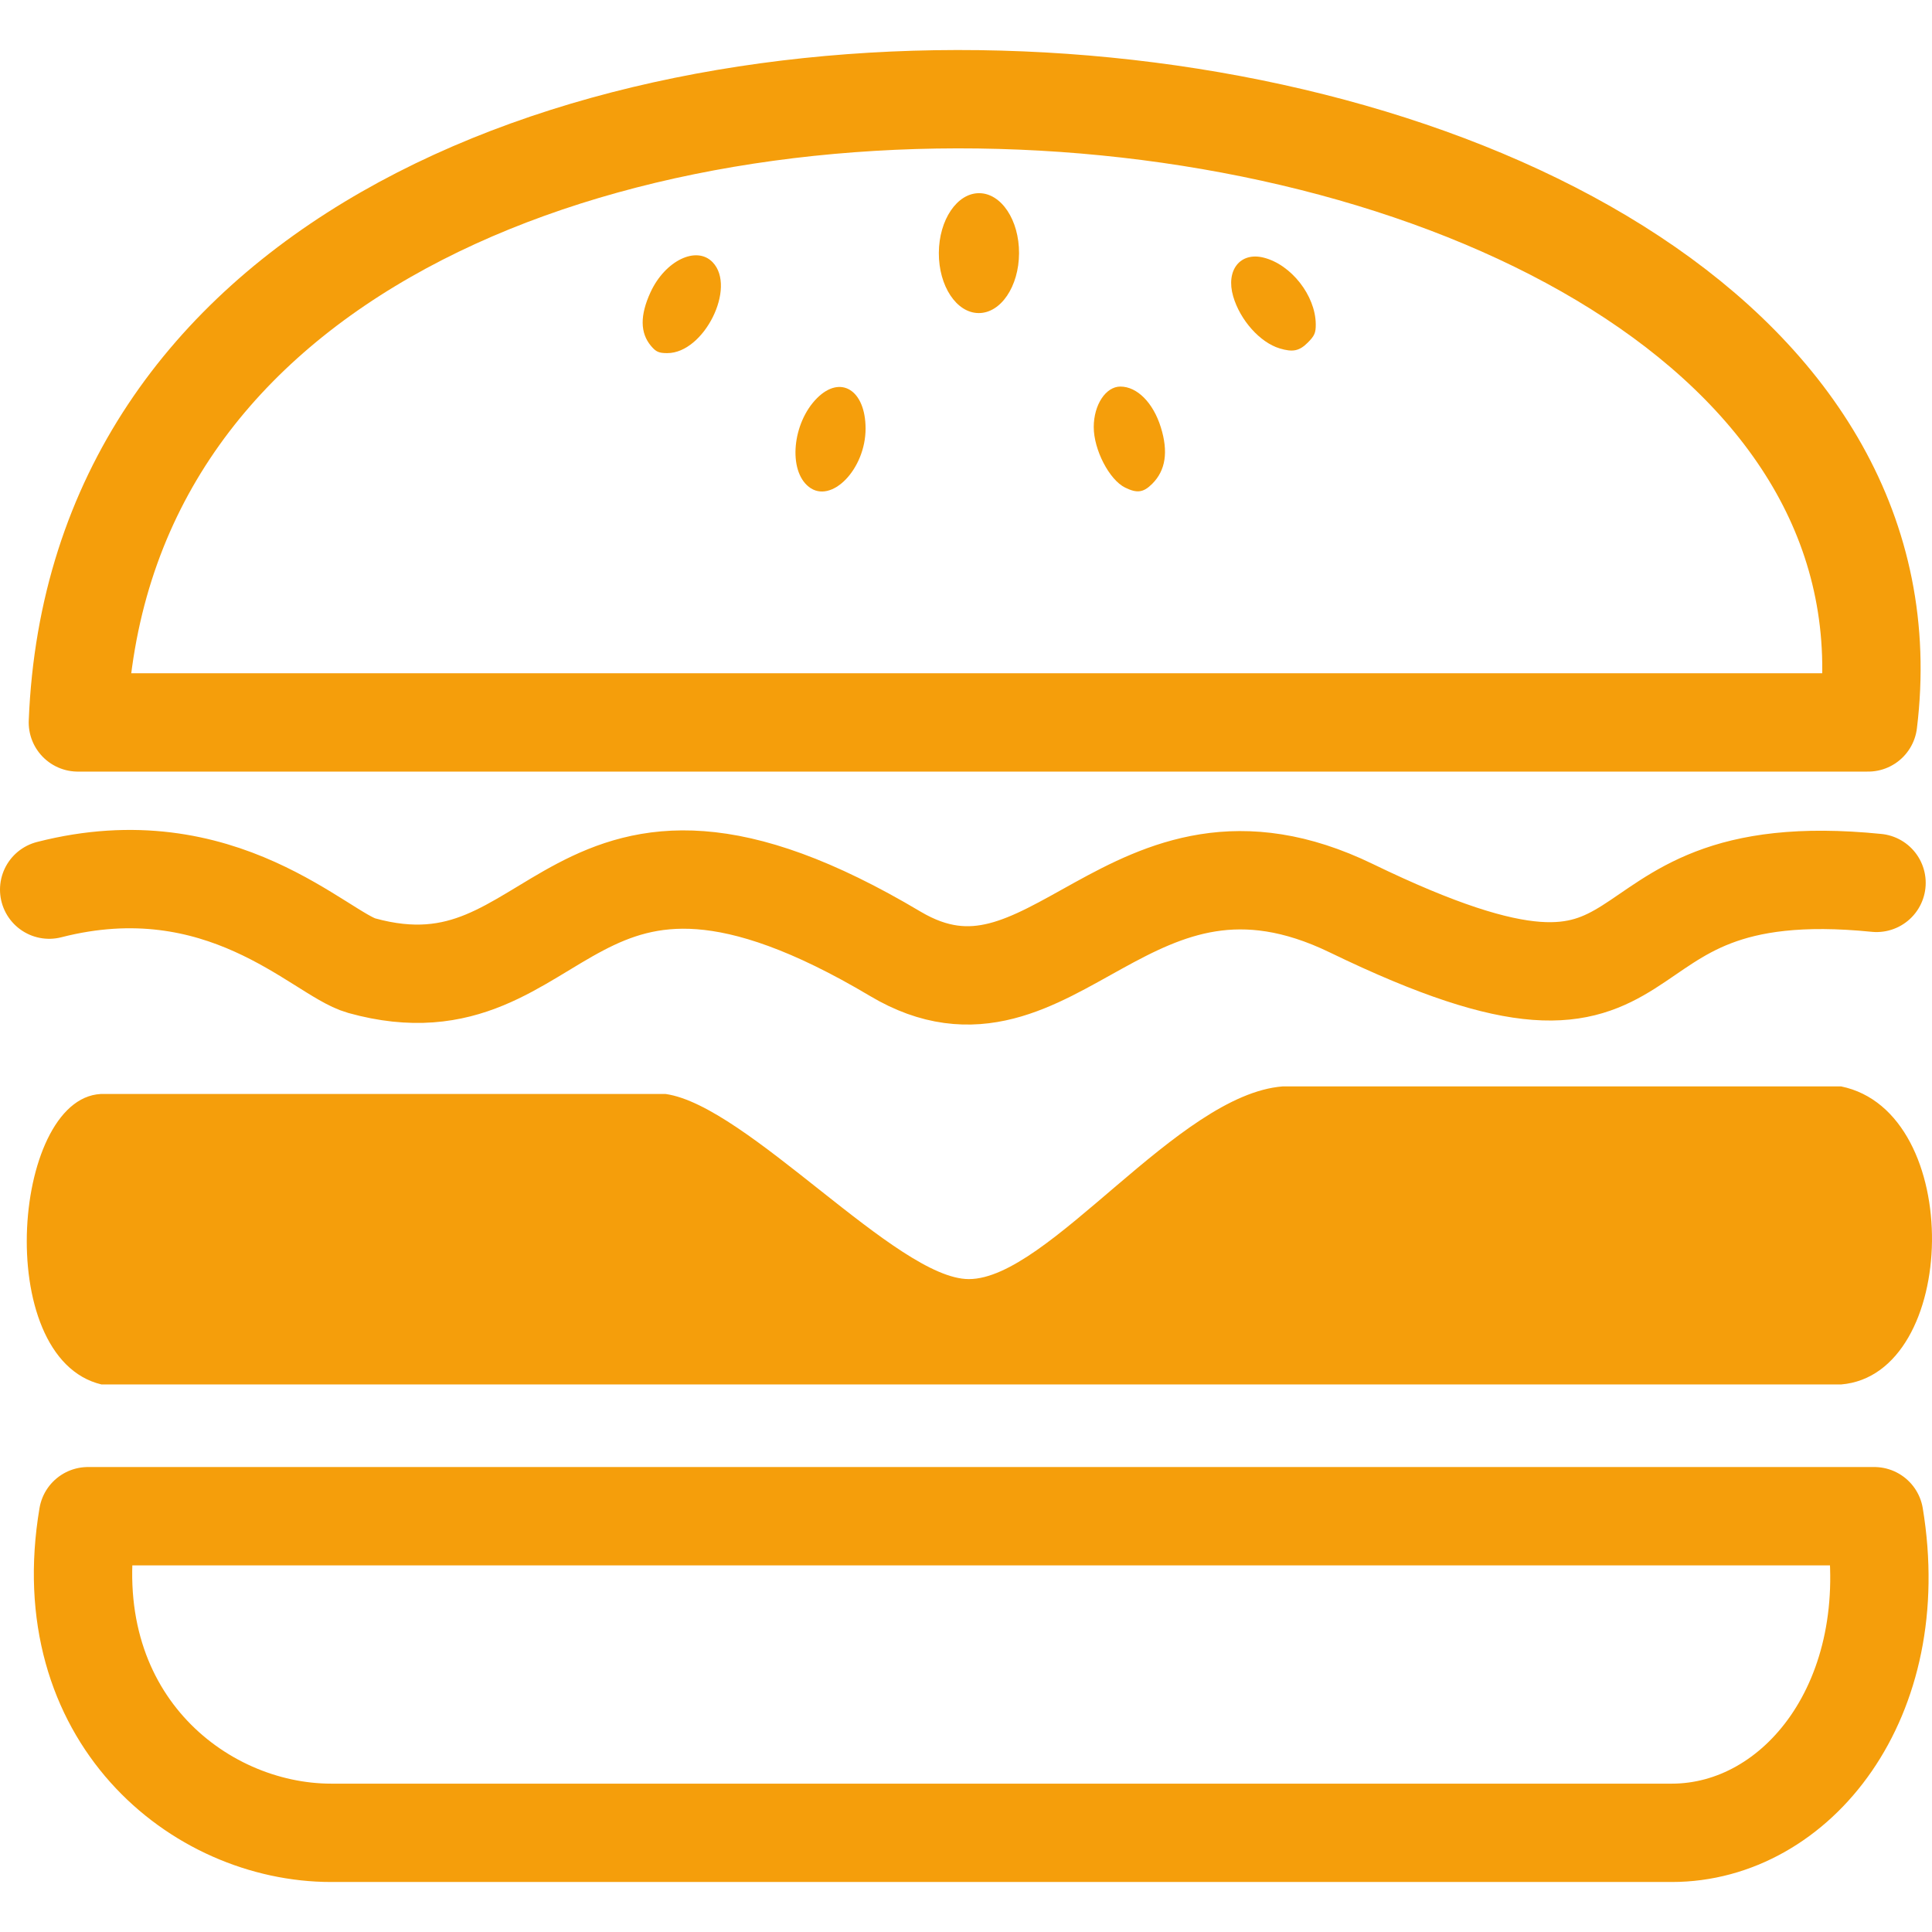
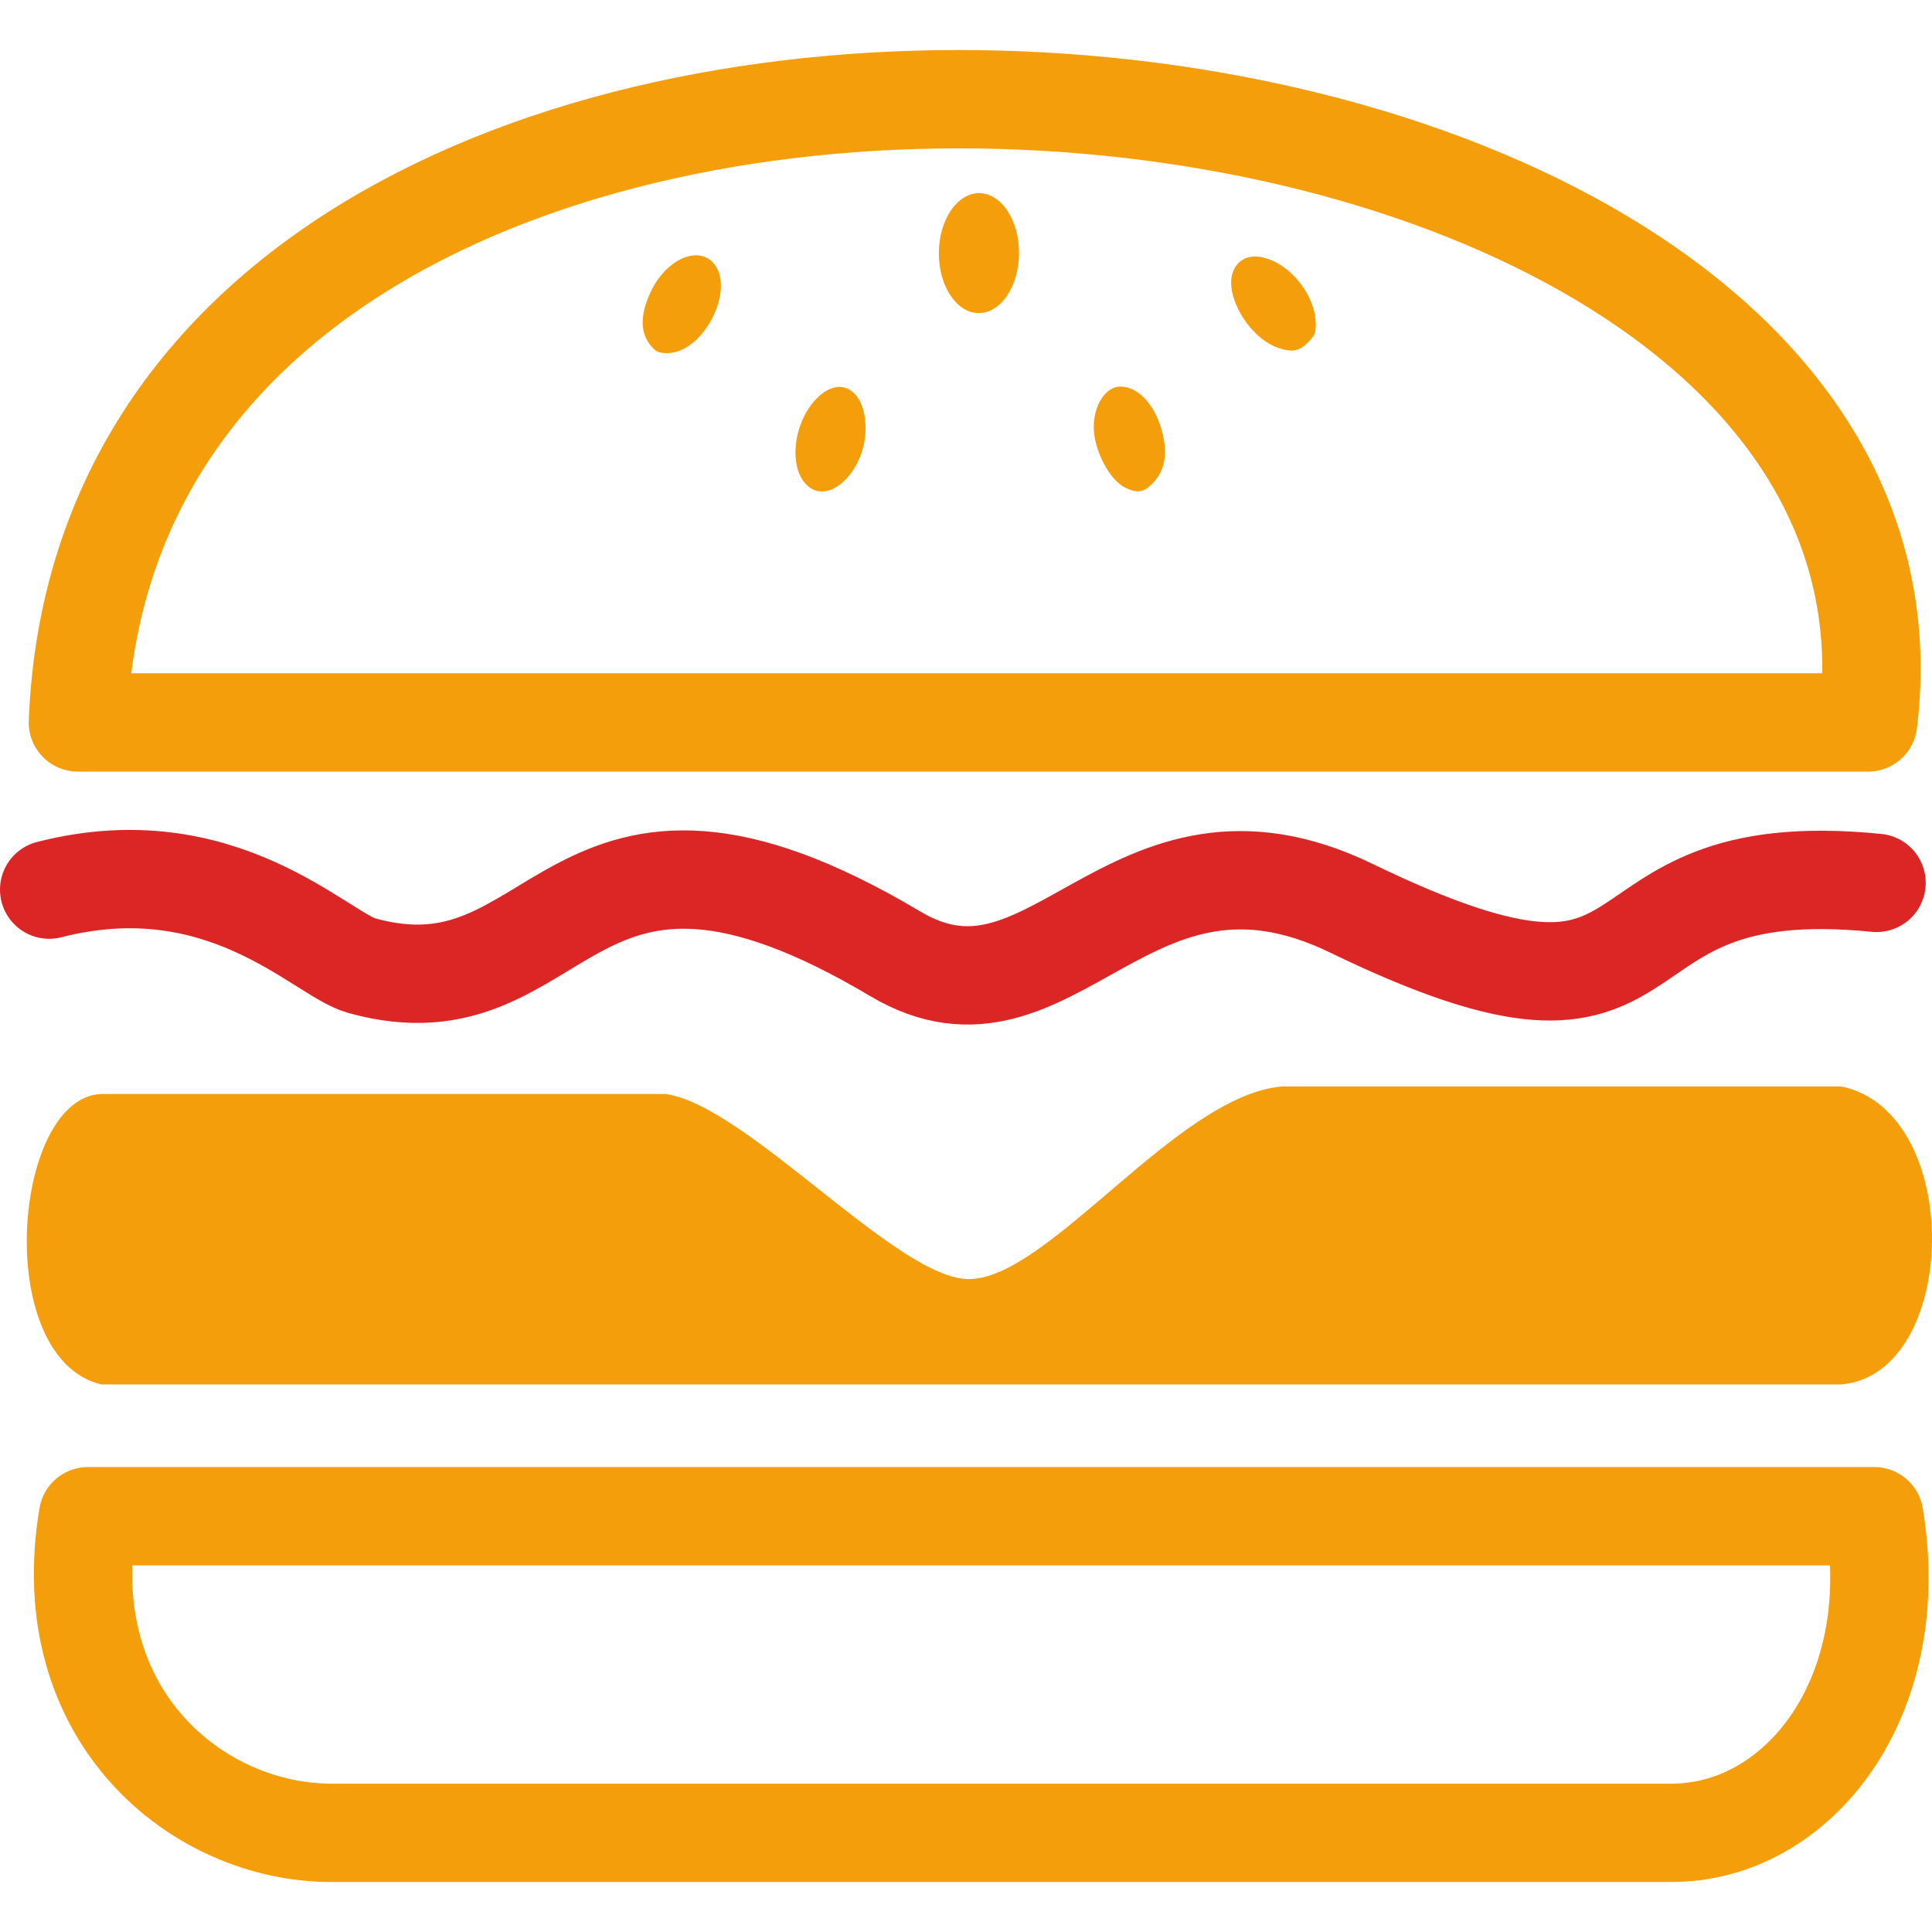
<svg xmlns="http://www.w3.org/2000/svg" width="512" height="512" viewBox="0 0 512 512" version="1.1" id="svg1">
  <defs id="defs1" />
  <g id="layer1">
-     <g id="g11" transform="matrix(4.924801,0,0,4.924801,-1389.213,-94.99506)">
-       <path style="fill:none;stroke:#f59e0b;stroke-width:5.292;stroke-linecap:round;stroke-linejoin:round;stroke-dasharray:none;stroke-opacity:1;paint-order:stroke fill markers" d="m 286.276,58.164 h 96.334 c 4.968,-40.533 -94.395,-48.712 -96.334,0 z" id="path2" />
-       <path style="fill:none;stroke:#f59e0b;stroke-width:5.292;stroke-linecap:round;stroke-linejoin:round;stroke-dasharray:none;stroke-opacity:1;paint-order:stroke fill markers" d="m 286.821,100.878 h 96.12 c 1.629,9.86 -4.154,17.038 -10.895,17.038 H 299.908 c -7.161,0 -14.905,-6.269 -13.087,-17.038 z" id="path3" />
-       <path style="fill:#f59e0b;fill-opacity:1;stroke:none;stroke-width:0.529;stroke-linecap:round;stroke-linejoin:round;stroke-dasharray:none;paint-order:stroke fill markers" d="m 287.73,78.158 h 30.173 c 4.389,0.621 12.45,9.961 16.316,9.961 4.299,0 11.241,-9.933 16.893,-10.369 h 30.044 c 6.683,1.362 6.362,15.512 0,16.039 h -93.608 c -5.98,-1.419 -4.763,-15.819 0.182,-15.632 z" id="path4" />
-       <path style="fill:none;stroke:#f59e0b;stroke-width:5.292;stroke-linecap:round;stroke-linejoin:round;stroke-dasharray:none;stroke-opacity:1;paint-order:stroke fill markers" d="m 284.731,67.161 c 9.287,-2.379 14.594,3.473 16.813,4.09 11.012,3.059 10.828,-11.281 28.718,-0.636 8.458,5.033 12.521,-8.278 24.538,-2.454 18.674,9.051 11.693,-3.03 28.264,-1.363" id="path5" />
-       <ellipse style="fill:none;stroke:none;stroke-width:0.529;stroke-linecap:round;stroke-linejoin:round;stroke-dasharray:none;paint-order:stroke fill markers" id="path6" cx="326.27" cy="-46.702" rx="2.158" ry="3.226" transform="rotate(15.63196)" />
-       <ellipse style="fill:none;stroke:none;stroke-width:0.529;stroke-linecap:round;stroke-linejoin:round;stroke-dasharray:none;paint-order:stroke fill markers" id="path6-1" cx="320.673" cy="128.693" rx="2.158" ry="3.226" transform="rotate(-14.73683)" />
-       <ellipse style="fill:#f59e0b;fill-opacity:1;stroke:none;stroke-width:0.529;stroke-linecap:round;stroke-linejoin:round;stroke-dasharray:none;paint-order:stroke fill markers" id="path6-1-4" cx="334.911" cy="31.372" rx="2.158" ry="3.226" transform="rotate(0.263173)" />
-       <ellipse style="fill:none;stroke:none;stroke-width:0.529;stroke-linecap:round;stroke-linejoin:round;stroke-dasharray:none;paint-order:stroke fill markers" id="path6-2" cx="296.751" cy="-121.779" rx="2.158" ry="3.226" transform="rotate(28.6955)" />
-       <ellipse style="fill:none;stroke:none;stroke-width:0.529;stroke-linecap:round;stroke-linejoin:round;stroke-dasharray:none;paint-order:stroke fill markers" id="path6-2-2" cx="253.338" cy="244.982" rx="2.158" ry="3.226" transform="rotate(-38.23973)" />
-       <path style="fill:#f59e0b;fill-opacity:1;stroke:none;stroke-width:0.257;stroke-linecap:round;stroke-linejoin:round;stroke-dasharray:none;paint-order:stroke fill markers" d="m 342.627,45.526 c -0.85,-0.419 -1.688,-2.038 -1.686,-3.259 0.002,-1.196 0.649,-2.177 1.435,-2.176 0.901,0.001 1.764,0.87 2.175,2.192 0.411,1.32 0.259,2.318 -0.462,3.039 -0.475,0.475 -0.816,0.522 -1.462,0.204 z" id="path7" />
-       <path style="fill:#f59e0b;fill-opacity:1;stroke:none;stroke-width:0.257;stroke-linecap:round;stroke-linejoin:round;stroke-dasharray:none;paint-order:stroke fill markers" d="m 350.945,38.037 c -1.056,-0.319 -2.129,-1.521 -2.501,-2.801 -0.409,-1.406 0.377,-2.403 1.642,-2.083 1.481,0.374 2.786,2.04 2.802,3.577 0.005,0.468 -0.065,0.63 -0.431,0.996 -0.452,0.452 -0.805,0.525 -1.511,0.312 z" id="path8" />
-       <path style="fill:#f59e0b;fill-opacity:1;stroke:none;stroke-width:0.257;stroke-linecap:round;stroke-linejoin:round;stroke-dasharray:none;paint-order:stroke fill markers" d="m 317.115,37.902 c -0.588,-0.699 -0.596,-1.647 -0.024,-2.888 0.785,-1.703 2.476,-2.518 3.343,-1.613 1.298,1.354 -0.466,4.89 -2.439,4.89 -0.457,0 -0.609,-0.067 -0.88,-0.389 z" id="path10" />
-       <path style="fill:#f59e0b;fill-opacity:1;stroke:none;stroke-width:0.257;stroke-linecap:round;stroke-linejoin:round;stroke-dasharray:none;paint-order:stroke fill markers" d="m 325.609,45.487 c -1.127,-0.886 -0.89,-3.441 0.442,-4.774 1.269,-1.269 2.606,-0.435 2.612,1.629 0.007,2.188 -1.845,4.096 -3.054,3.145 z" id="path11" />
+     <g id="g11-54" transform="matrix(4.924801,0,0,4.924801,-1389.213,-94.99506)">
+       <path style="fill:none;stroke:#f59e0b;stroke-width:5.292;stroke-linecap:round;stroke-linejoin:round;stroke-dasharray:none;stroke-opacity:1;paint-order:stroke fill markers" d="m 286.276,58.164 h 96.334 c 4.968,-40.533 -94.395,-48.712 -96.334,0 z" id="path2-3" />
+       <path style="fill:none;stroke:#f59e0b;stroke-width:5.292;stroke-linecap:round;stroke-linejoin:round;stroke-dasharray:none;stroke-opacity:1;paint-order:stroke fill markers" d="m 286.821,100.878 h 96.12 c 1.629,9.86 -4.154,17.038 -10.895,17.038 H 299.908 c -7.161,0 -14.905,-6.269 -13.087,-17.038 z" id="path3-1" />
+       <path style="fill:#f59e0b;fill-opacity:1;stroke:none;stroke-width:0.529;stroke-linecap:round;stroke-linejoin:round;stroke-dasharray:none;paint-order:stroke fill markers" d="m 287.73,78.158 h 30.173 c 4.389,0.621 12.45,9.961 16.316,9.961 4.299,0 11.241,-9.933 16.893,-10.369 h 30.044 c 6.683,1.362 6.362,15.512 0,16.039 h -93.608 c -5.98,-1.419 -4.763,-15.819 0.182,-15.632 z" id="path4-0" />
+       <path style="fill:none;stroke:#dc2626;stroke-width:5.292;stroke-linecap:round;stroke-linejoin:round;stroke-dasharray:none;stroke-opacity:1;paint-order:stroke fill markers" d="m 284.731,67.161 c 9.287,-2.379 14.594,3.473 16.813,4.09 11.012,3.059 10.828,-11.281 28.718,-0.636 8.458,5.033 12.521,-8.278 24.538,-2.454 18.674,9.051 11.693,-3.03 28.264,-1.363" id="path5-7" />
+       <ellipse style="fill:none;stroke:none;stroke-width:0.529;stroke-linecap:round;stroke-linejoin:round;stroke-dasharray:none;paint-order:stroke fill markers" id="path6-5" cx="326.27" cy="-46.702" rx="2.158" ry="3.226" transform="rotate(15.63196)" />
+       <ellipse style="fill:none;stroke:none;stroke-width:0.529;stroke-linecap:round;stroke-linejoin:round;stroke-dasharray:none;paint-order:stroke fill markers" id="path6-1-6" cx="320.673" cy="128.693" rx="2.158" ry="3.226" transform="rotate(-14.73683)" />
+       <ellipse style="fill:#f59e0b;fill-opacity:1;stroke:none;stroke-width:0.529;stroke-linecap:round;stroke-linejoin:round;stroke-dasharray:none;paint-order:stroke fill markers" id="path6-1-4-7" cx="334.911" cy="31.372" rx="2.158" ry="3.226" transform="rotate(0.263173)" />
+       <ellipse style="fill:none;stroke:none;stroke-width:0.529;stroke-linecap:round;stroke-linejoin:round;stroke-dasharray:none;paint-order:stroke fill markers" id="path6-2-94" cx="296.751" cy="-121.779" rx="2.158" ry="3.226" transform="rotate(28.6955)" />
+       <ellipse style="fill:none;stroke:none;stroke-width:0.529;stroke-linecap:round;stroke-linejoin:round;stroke-dasharray:none;paint-order:stroke fill markers" id="path6-2-2-7" cx="253.338" cy="244.982" rx="2.158" ry="3.226" transform="rotate(-38.23973)" />
+       <path style="fill:#f59e0b;fill-opacity:1;stroke:none;stroke-width:0.257;stroke-linecap:round;stroke-linejoin:round;stroke-dasharray:none;paint-order:stroke fill markers" d="m 342.627,45.526 c -0.85,-0.419 -1.688,-2.038 -1.686,-3.259 0.002,-1.196 0.649,-2.177 1.435,-2.176 0.901,0.001 1.764,0.87 2.175,2.192 0.411,1.32 0.259,2.318 -0.462,3.039 -0.475,0.475 -0.816,0.522 -1.462,0.204 z" id="path7-6" />
+       <path style="fill:#f59e0b;fill-opacity:1;stroke:none;stroke-width:0.257;stroke-linecap:round;stroke-linejoin:round;stroke-dasharray:none;paint-order:stroke fill markers" d="m 350.945,38.037 c -1.056,-0.319 -2.129,-1.521 -2.501,-2.801 -0.409,-1.406 0.377,-2.403 1.642,-2.083 1.481,0.374 2.786,2.04 2.802,3.577 0.005,0.468 -0.065,0.63 -0.431,0.996 -0.452,0.452 -0.805,0.525 -1.511,0.312 z" id="path8-3" />
+       <path style="fill:#f59e0b;fill-opacity:1;stroke:none;stroke-width:0.257;stroke-linecap:round;stroke-linejoin:round;stroke-dasharray:none;paint-order:stroke fill markers" d="m 317.115,37.902 c -0.588,-0.699 -0.596,-1.647 -0.024,-2.888 0.785,-1.703 2.476,-2.518 3.343,-1.613 1.298,1.354 -0.466,4.89 -2.439,4.89 -0.457,0 -0.609,-0.067 -0.88,-0.389 z" id="path10-1" />
+       <path style="fill:#f59e0b;fill-opacity:1;stroke:none;stroke-width:0.257;stroke-linecap:round;stroke-linejoin:round;stroke-dasharray:none;paint-order:stroke fill markers" d="m 325.609,45.487 c -1.127,-0.886 -0.89,-3.441 0.442,-4.774 1.269,-1.269 2.606,-0.435 2.612,1.629 0.007,2.188 -1.845,4.096 -3.054,3.145 z" id="path11-3" />
    </g>
  </g>
</svg>
